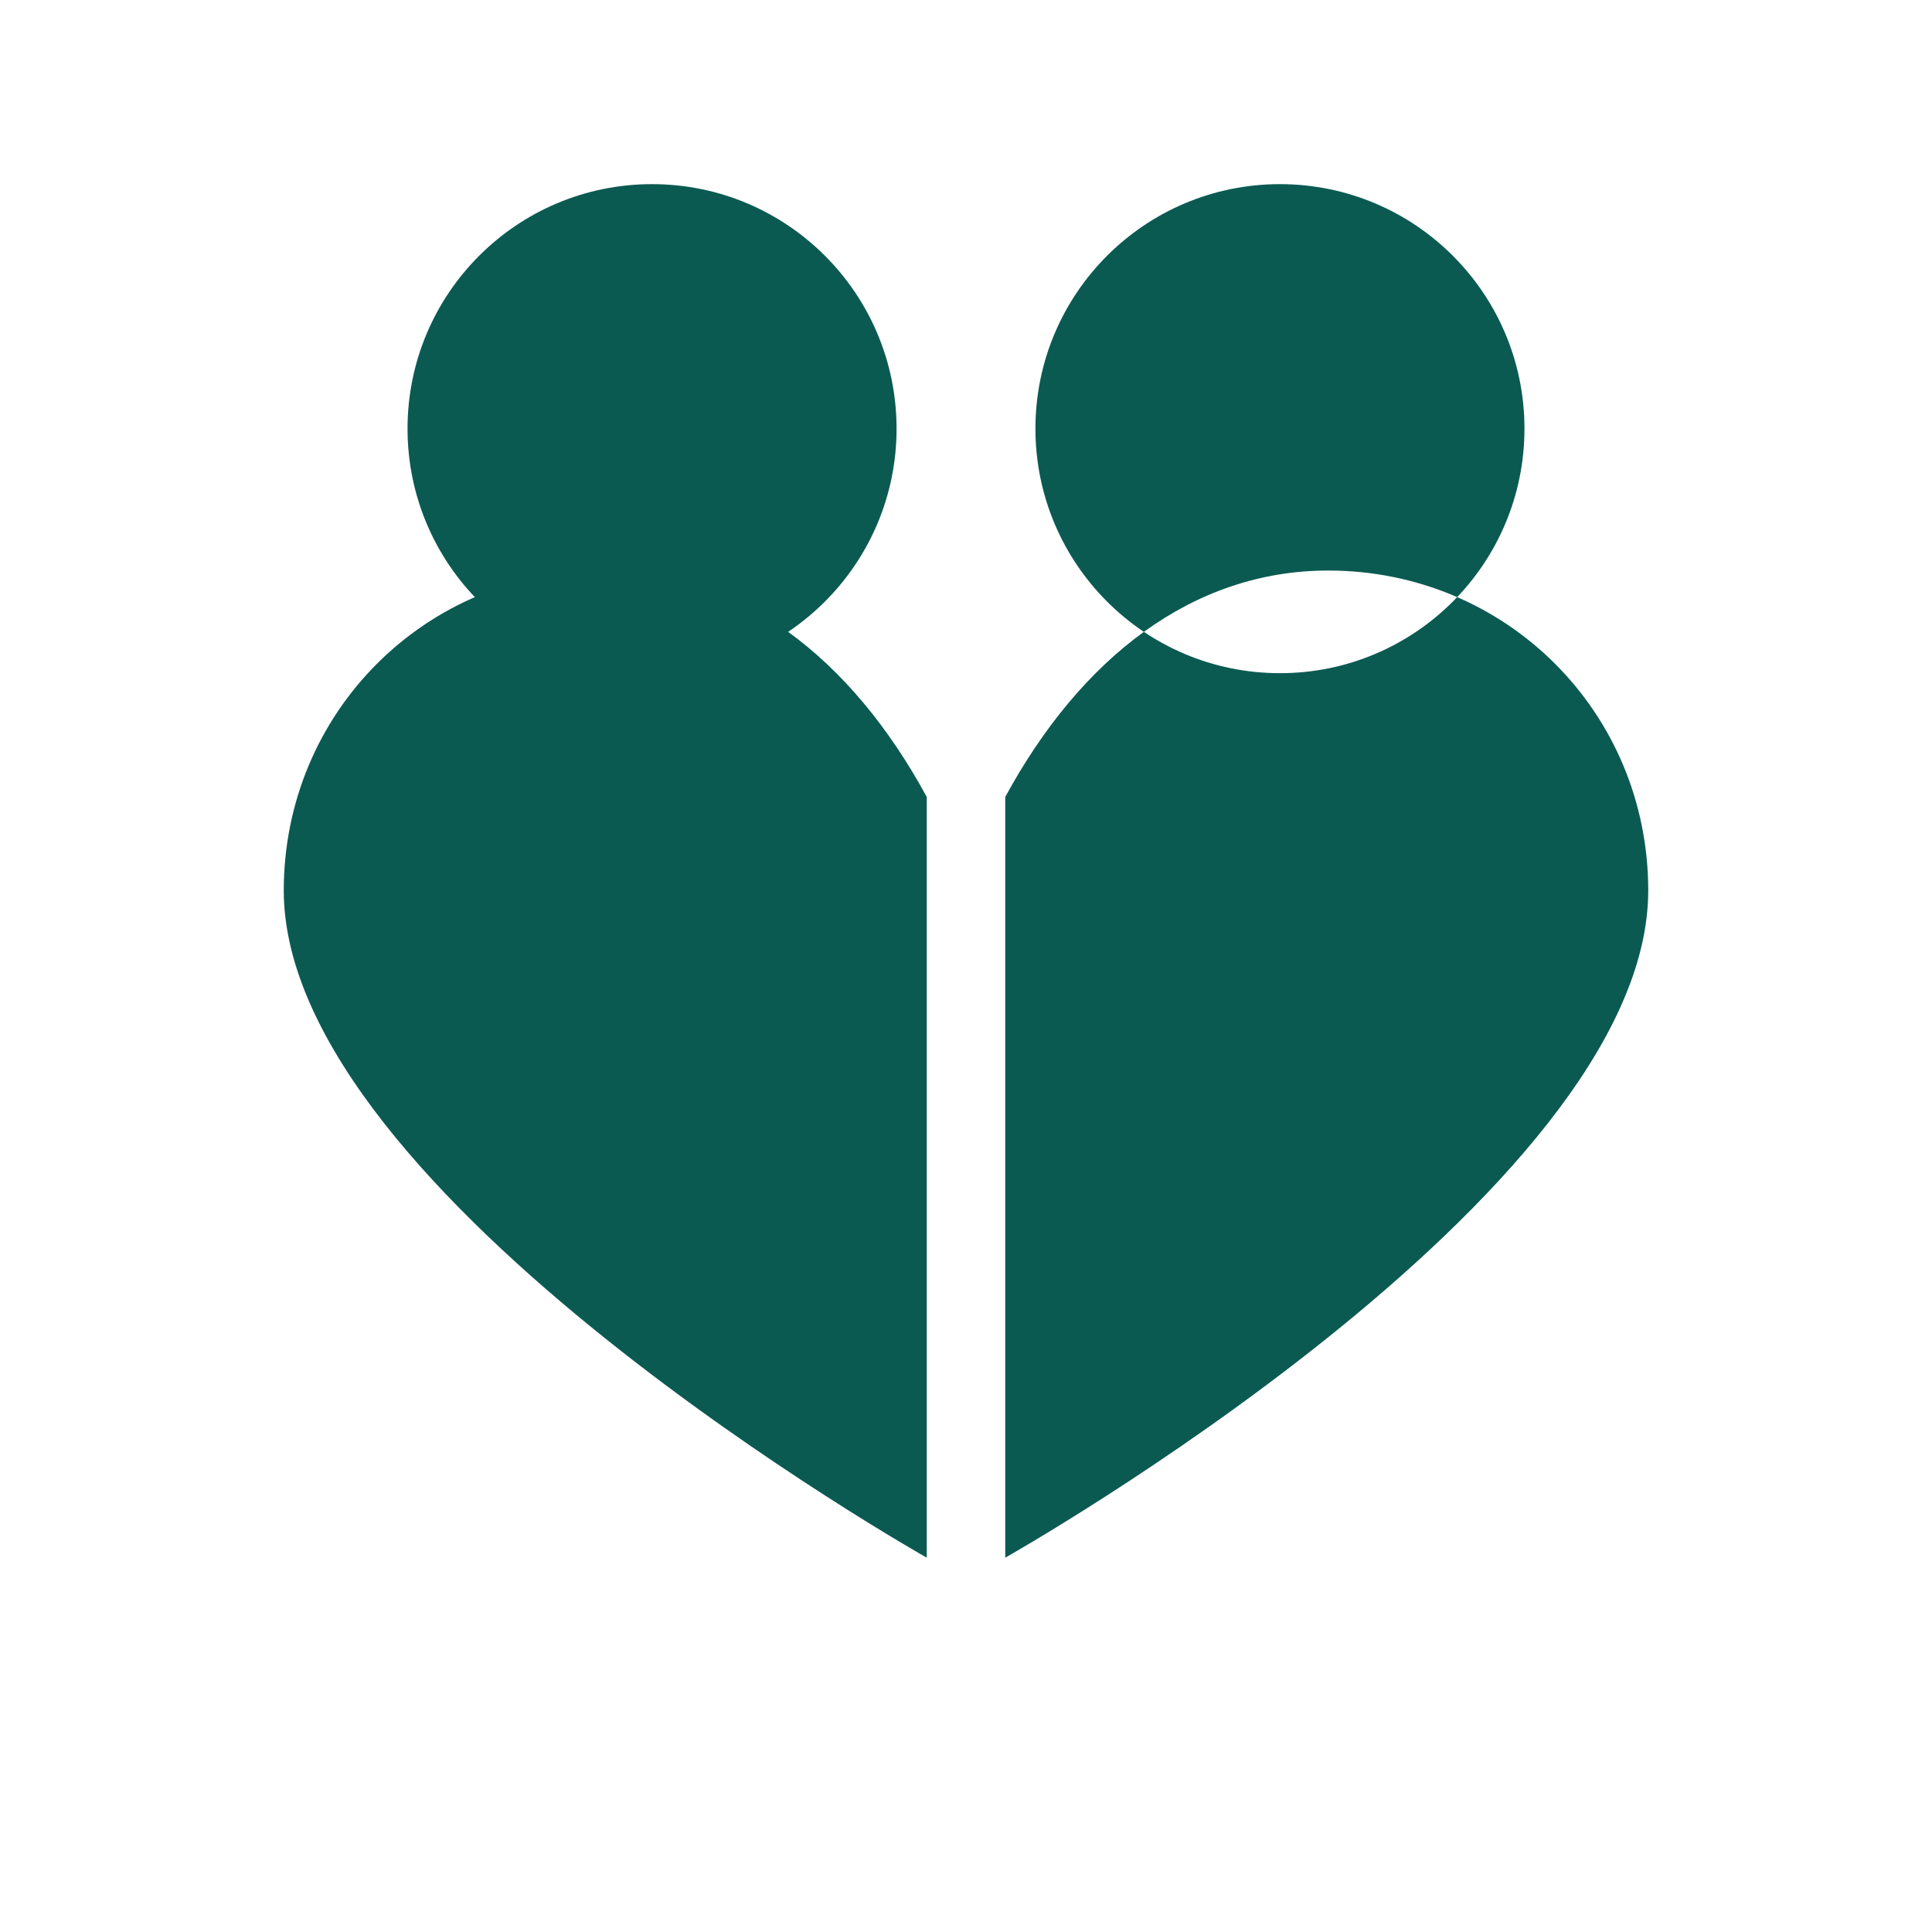
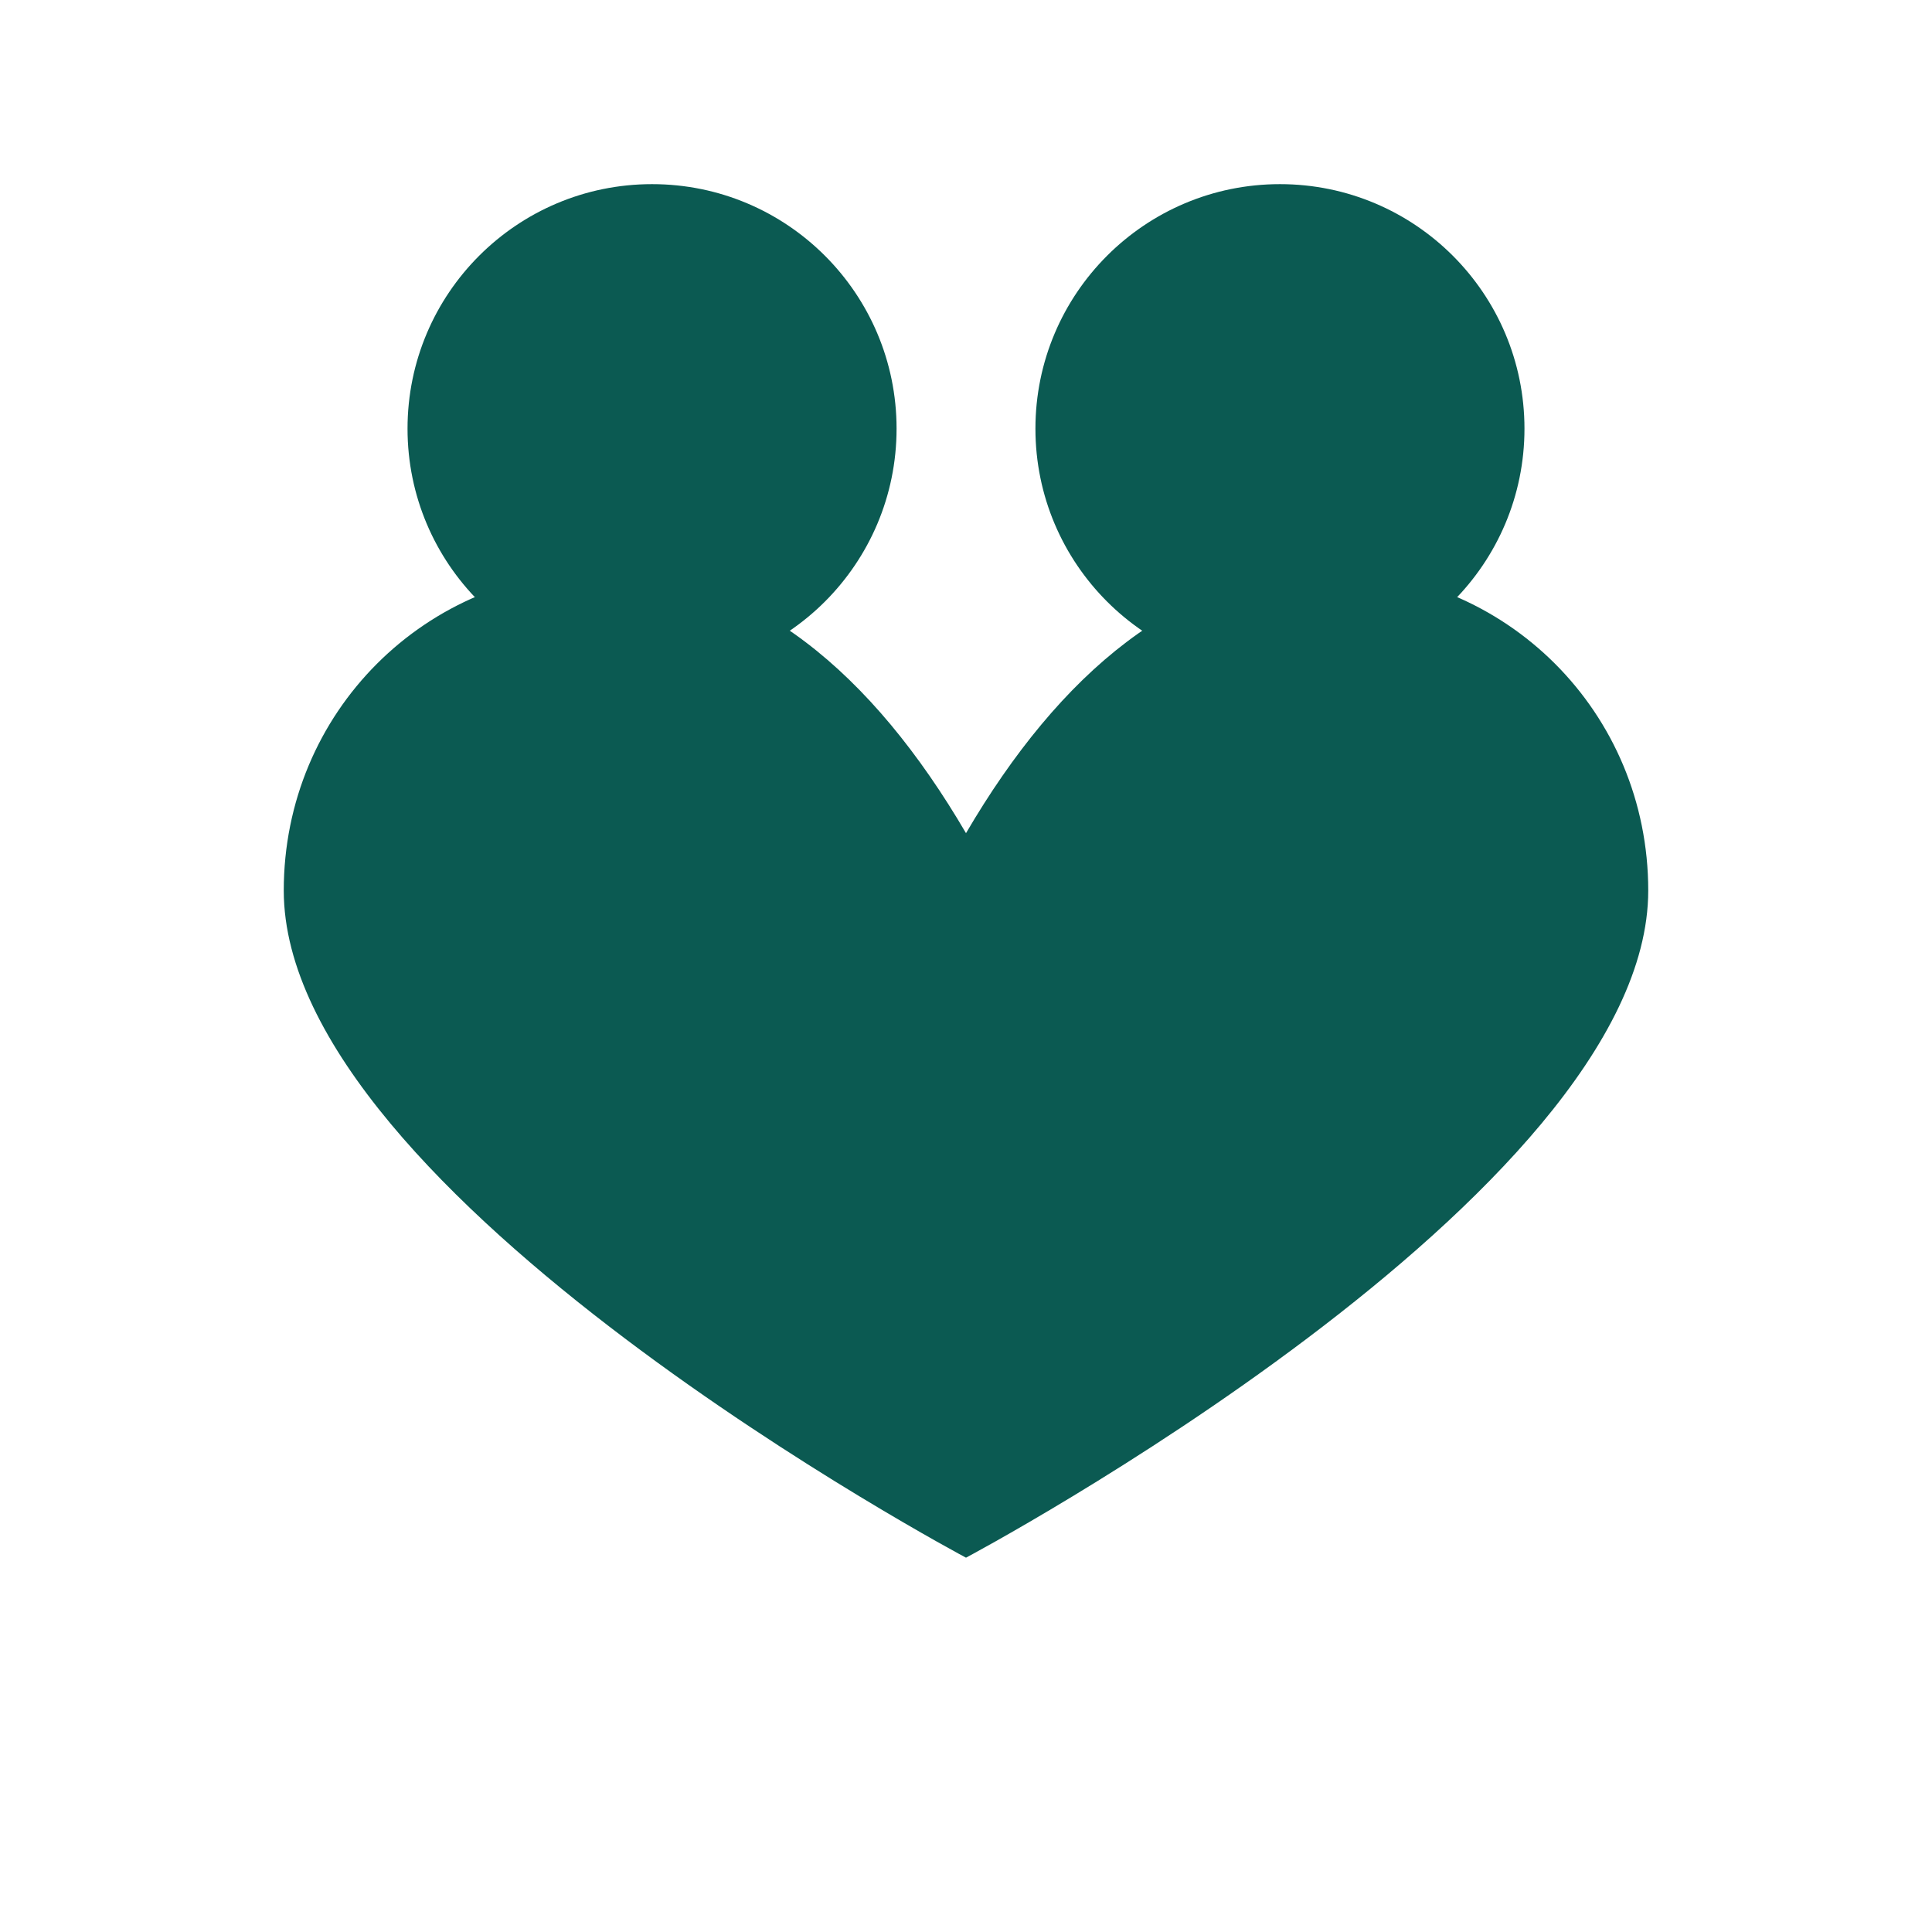
<svg xmlns="http://www.w3.org/2000/svg" viewBox="0 0 64 64" width="64" height="64" fill="none">
  <g transform="translate(0 0) scale(1)">
-     <path fill="#0B5A52" d="M21.6 6.1 a8.1 8.1 0 1 1 0 16.2 a8.1 8.1 0 0 1 0-16.2 Z M30.7 51.6 C30.7 51.6 9.4 39.6 9.4 29.5 C9.4 23.6 14.1 18.9 20 18.9 C24.5 18.9 28.2 21.8 30.7 26.4 Z" />
-     <path fill="#0B5A52" d="M42.4 6.1 a8.1 8.1 0 1 1 0 16.2 a8.1 8.1 0 0 1 0-16.2 Z M33.3 51.6 C33.3 51.6 54.6 39.6 54.6 29.5 C54.6 23.6 49.9 18.9 44 18.9 C39.5 18.9 35.8 21.8 33.3 26.4 Z" />
+     <path fill="#0B5A52" d="M32 51.6C32 51.6 9.4 39.6 9.4 29.5 9.4 23.6 14.1 18.9 20 18.9c4.9 0 8.9 3.4 12 8.7 3.1-5.3 7.1-8.7 12-8.7 5.9 0 10.6 4.7 10.6 10.6 0 10.1-22.6 22.1-22.6 22.1Z" />
+     <circle cx="21.6" cy="14.2" r="8.1" fill="#0B5A52" />
+     <circle cx="42.4" cy="14.2" r="8.1" fill="#0B5A52" />
  </g>
</svg>
